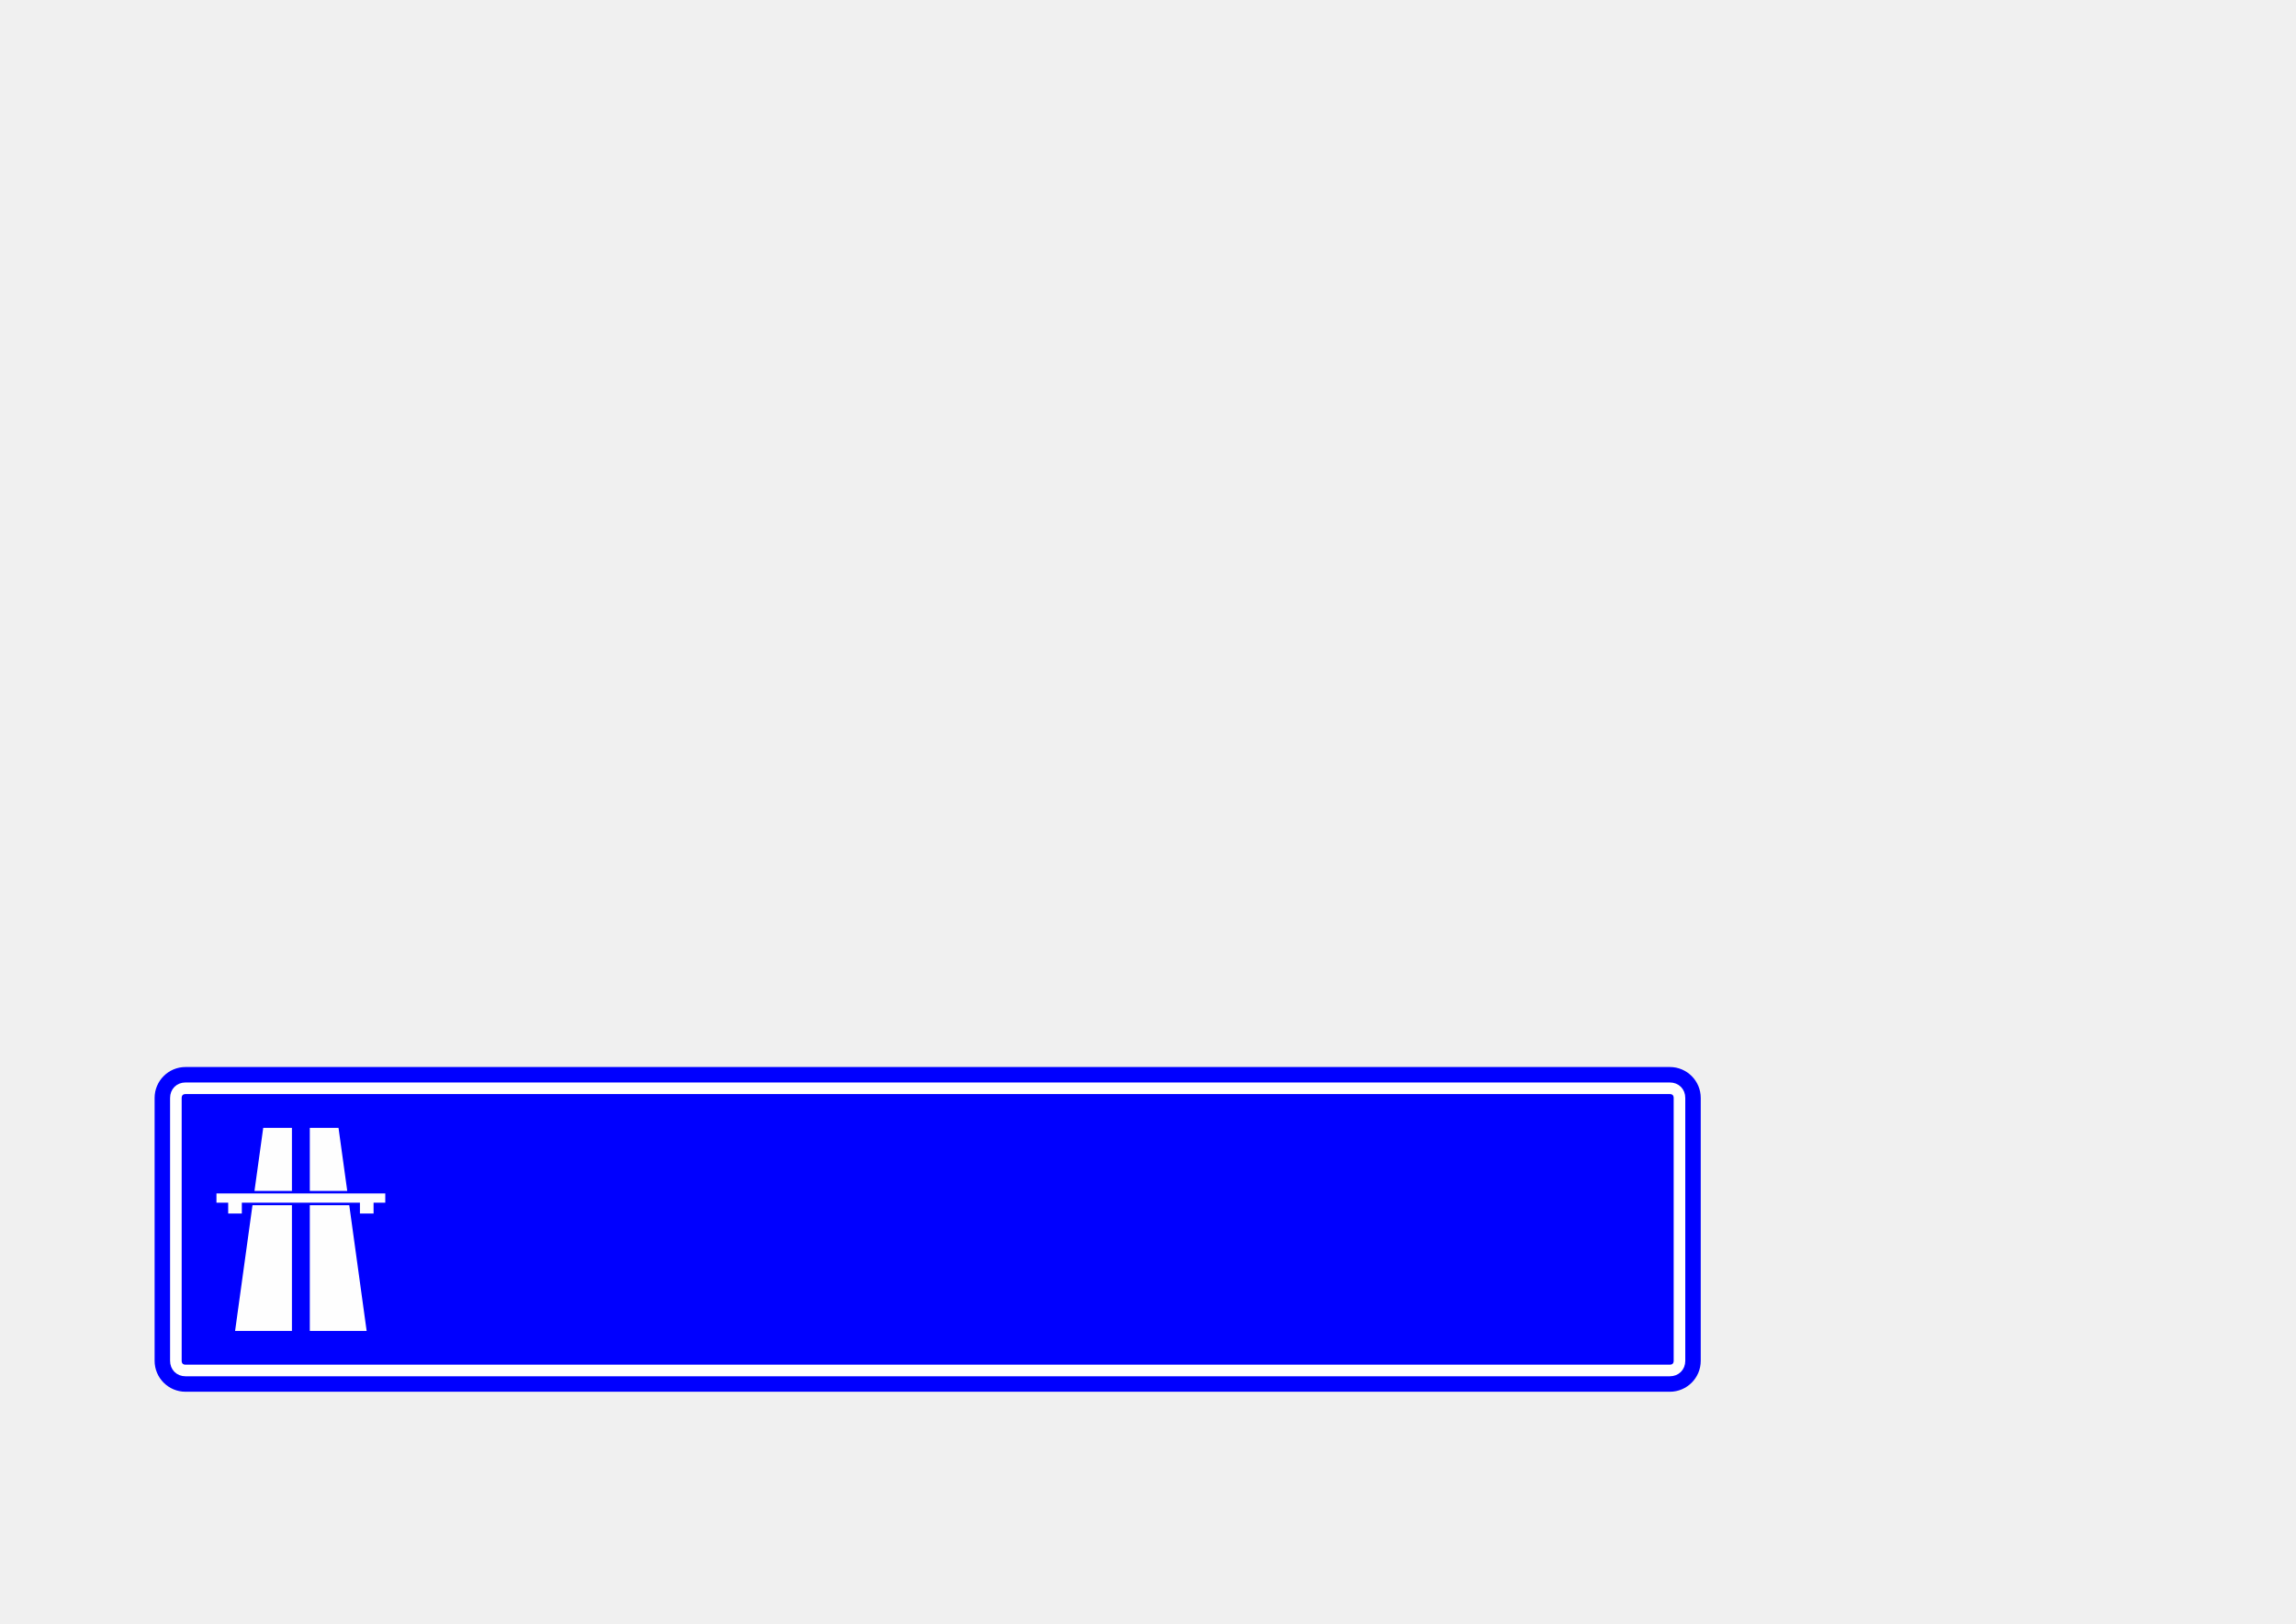
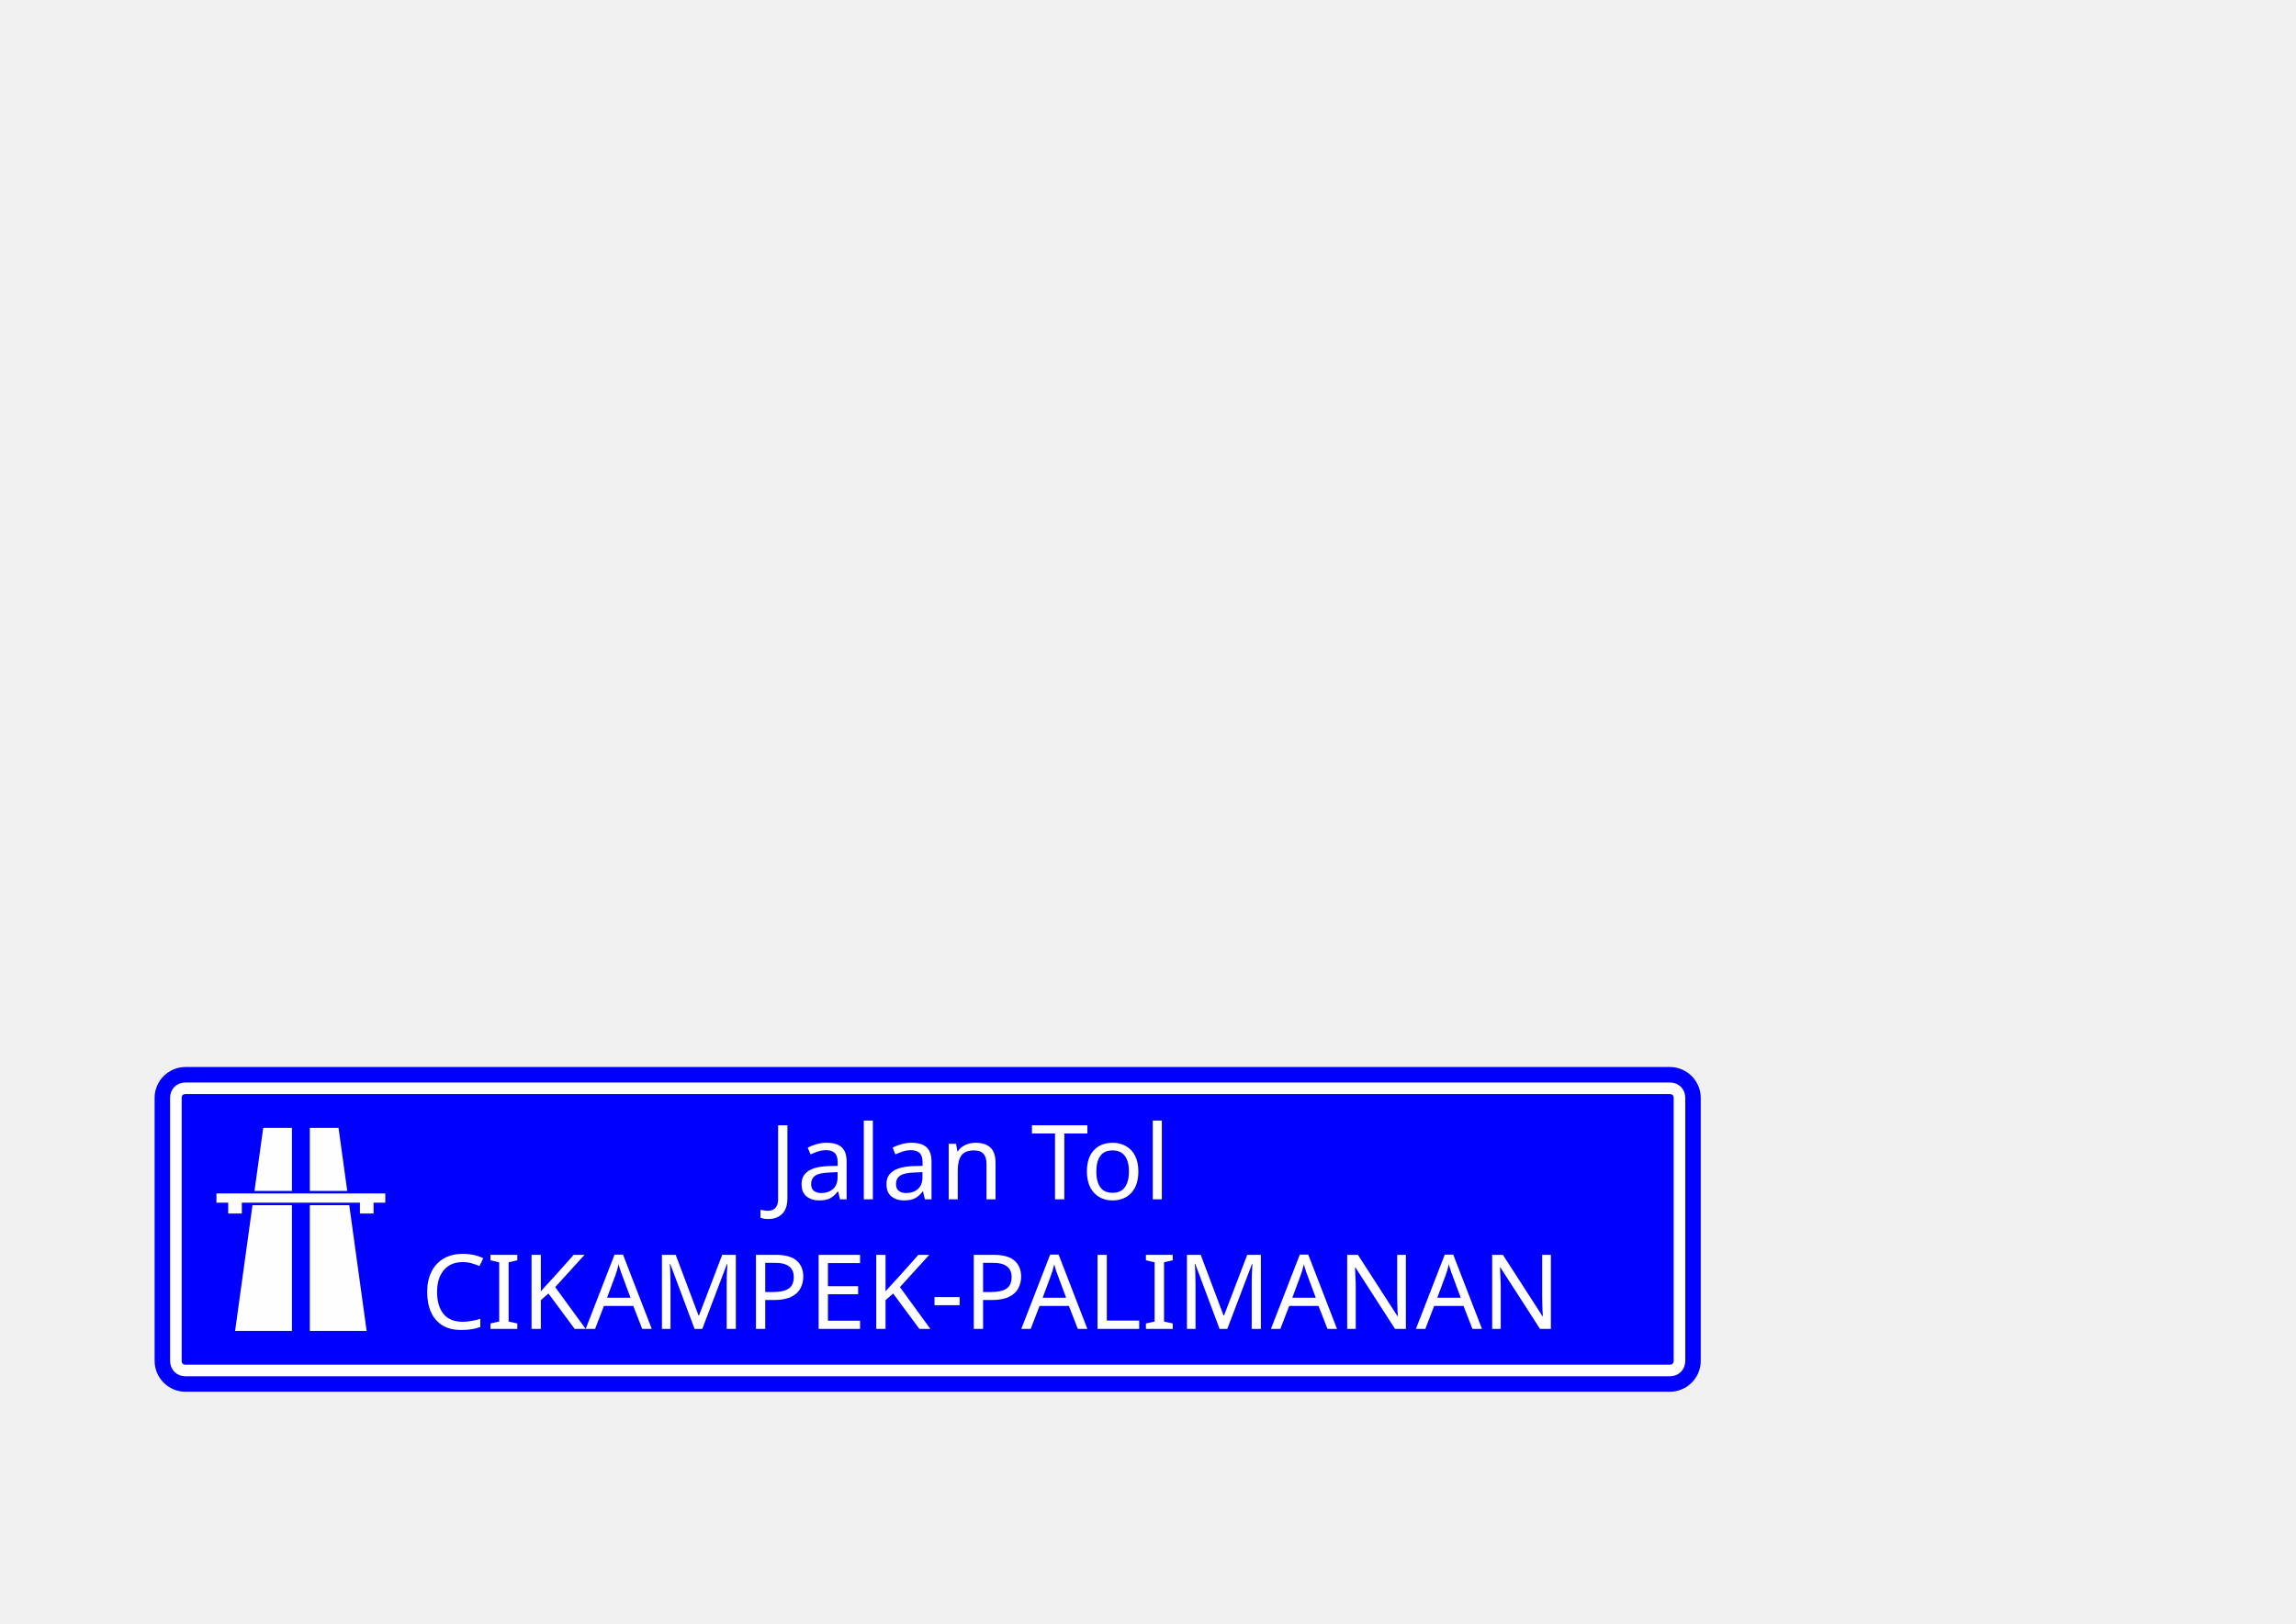
<svg xmlns="http://www.w3.org/2000/svg" xmlns:xlink="http://www.w3.org/1999/xlink" width="297mm" height="210mm" viewBox="0 0 297 210" version="1.1" id="svg848">
  <defs id="defs842">
    <clipPath clipPathUnits="userSpaceOnUse" id="clipPath818">
      <path xlink:href="#rect2661" style="fill:#0000ff;fill-opacity:1;stroke:none;stroke-width:1;stroke-linecap:butt;stroke-linejoin:round;stroke-miterlimit:4;stroke-dasharray:none;stroke-dashoffset:0" id="path820" d="m 24,225 c -2.216,0 -4,1.784 -4,4 v 34 c 0,2.216 1.784,4 4,4 h 192 c 2.216,0 4,-1.784 4,-4 v -34 c 0,-2.216 -1.784,-4 -4,-4 z" />
    </clipPath>
    <clipPath clipPathUnits="userSpaceOnUse" id="clipPath819">
      <path xlink:href="#rect2661" style="fill:#0000ff;fill-opacity:1;stroke:none;stroke-width:1;stroke-linecap:butt;stroke-linejoin:round;stroke-miterlimit:4;stroke-dasharray:none;stroke-dashoffset:0" id="path821" d="m 24,225 c -2.216,0 -4,1.784 -4,4 v 34 c 0,2.216 1.784,4 4,4 h 192 c 2.216,0 4,-1.784 4,-4 v -34 c 0,-2.216 -1.784,-4 -4,-4 z" />
    </clipPath>
    <clipPath clipPathUnits="userSpaceOnUse" id="clipPath827">
      <path xlink:href="#rect2661" style="fill:#0000ff;fill-opacity:1;stroke:none;stroke-width:1;stroke-linecap:butt;stroke-linejoin:round;stroke-miterlimit:4;stroke-dasharray:none;stroke-dashoffset:0" id="path829" d="m 24,225 c -2.216,0 -4,1.784 -4,4 v 34 c 0,2.216 1.784,4 4,4 h 192 c 2.216,0 4,-1.784 4,-4 v -34 c 0,-2.216 -1.784,-4 -4,-4 z" />
    </clipPath>
  </defs>
  <g id="layer1" transform="translate(0,-87)">
    <rect style="fill:#0000ff;fill-opacity:1;stroke:none;stroke-width:1;stroke-linecap:butt;stroke-linejoin:round;stroke-miterlimit:4;stroke-dasharray:none;stroke-dashoffset:0" id="rect2661" width="200" height="42" x="20" y="225" rx="4" ry="4" />
    <path xlink:href="#rect2661" style="fill:none;fill-opacity:1;stroke:#ffffff;stroke-width:1.5;stroke-linecap:butt;stroke-linejoin:round;stroke-miterlimit:4;stroke-dasharray:none;stroke-dashoffset:0" id="path823" d="m 24,227.75 c -0.74,0 -1.25,0.51 -1.25,1.25 v 34 c 0,0.74 0.51,1.25 1.25,1.25 h 192 c 0.74,0 1.25,-0.51 1.25,-1.25 v -34 c 0,-0.74 -0.51,-1.25 -1.25,-1.25 z" clip-path="url(#clipPath827)" />
    <path id="path1380" style="fill:#fefefe;fill-opacity:1;fill-rule:evenodd;stroke:none;stroke-width:2.89" d="m 40.075,232.87 h 3.714 l 1.13,8.157 h -4.844 z m 5.104,10.007 2.248,16.253 H 40.075 V 242.877 Z M 37.763,232.87 H 34.049 l -1.13,8.157 h 4.844 z m -5.103,10.007 -2.249,16.253 h 7.352 v -16.253 z m 17.178,-1.521 H 28 v 1.192 h 1.517 v 1.399 h 1.765 v -1.399 h 15.277 v 1.399 h 1.764 v -1.399 h 1.516 z" />
+     <text xml:space="preserve" style="font-style:normal;font-variant:normal;font-weight:normal;font-stretch:normal;font-size:10.583px;line-height:1.25;font-family:'Roadgeek 2005 Series E';-inkscape-font-specification:'Roadgeek 2005 Series E';text-align:center;letter-spacing:0px;word-spacing:0px;text-anchor:middle;fill:#ffffff;fill-opacity:1;stroke:none;stroke-width:0.265" x="135.059" y="242.112" id="text24">
+       <tspan id="tspan22" x="135.059" y="242.112" style="font-size:13.406px;fill:#ffffff;stroke-width:0.265">Jalan Tol</tspan>
+       <tspan x="135.059" y="258.869" style="font-size:13.406px;fill:#ffffff;stroke-width:0.265" id="tspan26">CIKAMPEK-PALIMANAN</tspan>
+     </text>
  </g>
</svg>
